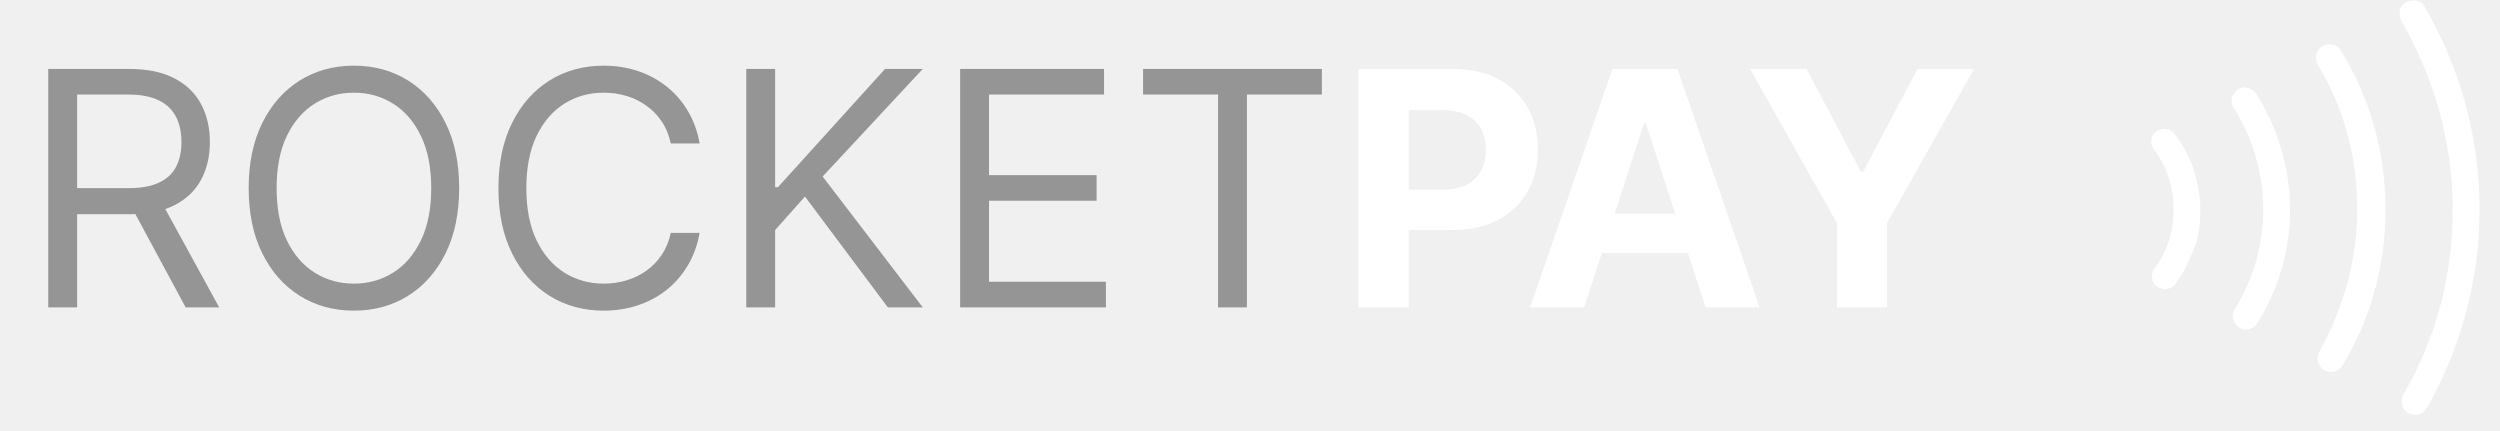
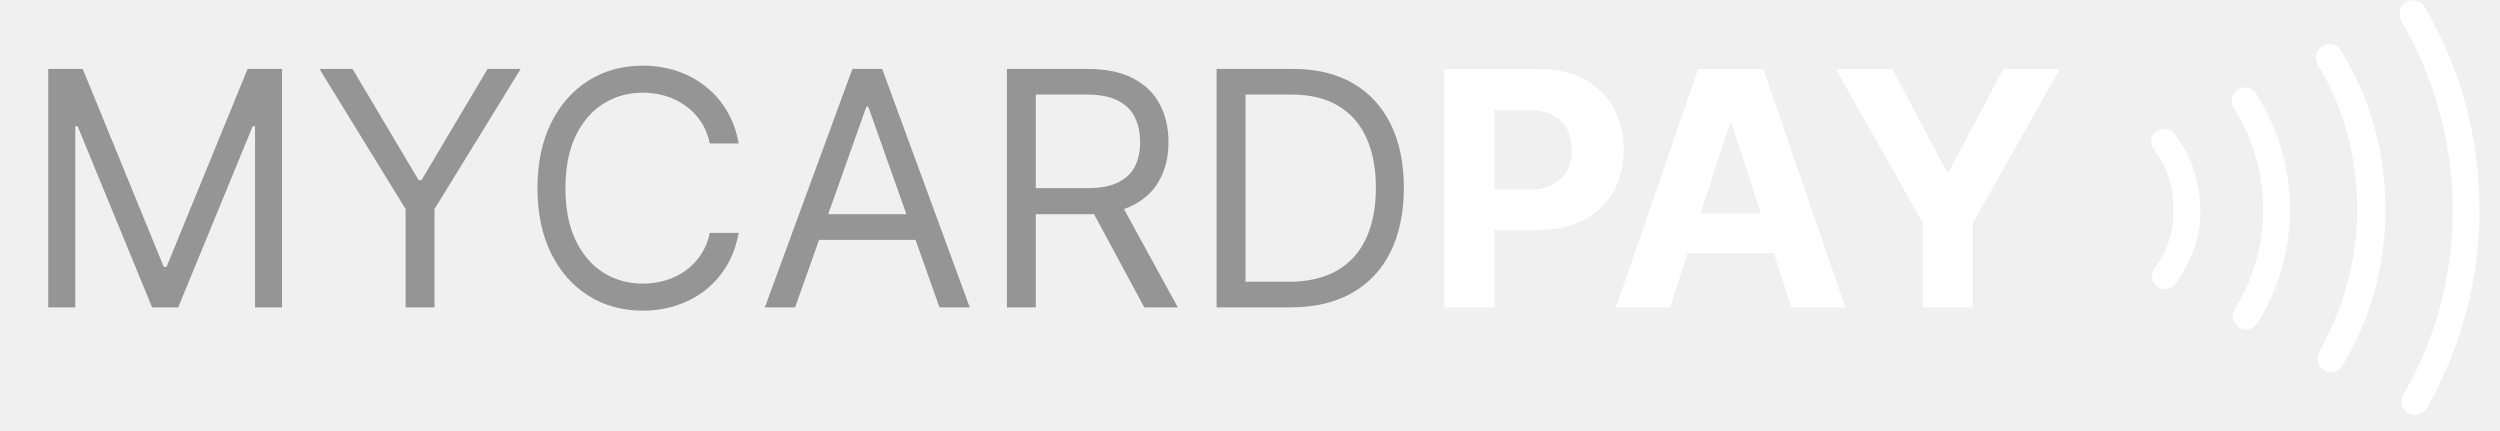
<svg xmlns="http://www.w3.org/2000/svg" width="122" height="21" viewBox="0 0 122 21" fill="none">
-   <path d="M2.355 15V3.364H6.287C7.196 3.364 7.942 3.519 8.526 3.83C9.109 4.136 9.541 4.559 9.821 5.097C10.102 5.634 10.242 6.246 10.242 6.932C10.242 7.617 10.102 8.225 9.821 8.756C9.541 9.286 9.111 9.703 8.532 10.006C7.952 10.305 7.211 10.454 6.31 10.454H3.128V9.182H6.264C6.886 9.182 7.386 9.091 7.764 8.909C8.147 8.727 8.424 8.47 8.594 8.136C8.768 7.799 8.855 7.398 8.855 6.932C8.855 6.466 8.768 6.059 8.594 5.71C8.42 5.362 8.141 5.093 7.759 4.903C7.376 4.71 6.871 4.614 6.242 4.614H3.764V15H2.355ZM7.833 9.773L10.696 15H9.06L6.242 9.773H7.833ZM22.408 9.182C22.408 10.409 22.186 11.47 21.743 12.364C21.3 13.258 20.692 13.947 19.919 14.432C19.147 14.917 18.264 15.159 17.272 15.159C16.279 15.159 15.397 14.917 14.624 14.432C13.851 13.947 13.243 13.258 12.8 12.364C12.357 11.47 12.135 10.409 12.135 9.182C12.135 7.955 12.357 6.894 12.8 6C13.243 5.106 13.851 4.417 14.624 3.932C15.397 3.447 16.279 3.205 17.272 3.205C18.264 3.205 19.147 3.447 19.919 3.932C20.692 4.417 21.3 5.106 21.743 6C22.186 6.894 22.408 7.955 22.408 9.182ZM21.044 9.182C21.044 8.174 20.876 7.324 20.539 6.631C20.205 5.937 19.753 5.413 19.181 5.057C18.613 4.701 17.976 4.523 17.272 4.523C16.567 4.523 15.929 4.701 15.357 5.057C14.789 5.413 14.336 5.937 13.999 6.631C13.665 7.324 13.499 8.174 13.499 9.182C13.499 10.189 13.665 11.04 13.999 11.733C14.336 12.426 14.789 12.951 15.357 13.307C15.929 13.663 16.567 13.841 17.272 13.841C17.976 13.841 18.613 13.663 19.181 13.307C19.753 12.951 20.205 12.426 20.539 11.733C20.876 11.04 21.044 10.189 21.044 9.182ZM34.141 7H32.732C32.648 6.595 32.503 6.239 32.294 5.932C32.09 5.625 31.84 5.367 31.544 5.159C31.253 4.947 30.929 4.788 30.573 4.682C30.217 4.576 29.845 4.523 29.459 4.523C28.755 4.523 28.116 4.701 27.544 5.057C26.976 5.413 26.523 5.937 26.186 6.631C25.853 7.324 25.686 8.174 25.686 9.182C25.686 10.189 25.853 11.04 26.186 11.733C26.523 12.426 26.976 12.951 27.544 13.307C28.116 13.663 28.755 13.841 29.459 13.841C29.845 13.841 30.217 13.788 30.573 13.682C30.929 13.576 31.253 13.418 31.544 13.21C31.84 12.998 32.09 12.739 32.294 12.432C32.503 12.121 32.648 11.765 32.732 11.364H34.141C34.035 11.958 33.842 12.491 33.561 12.96C33.281 13.43 32.933 13.829 32.516 14.159C32.099 14.485 31.631 14.733 31.113 14.903C30.597 15.074 30.046 15.159 29.459 15.159C28.467 15.159 27.584 14.917 26.811 14.432C26.039 13.947 25.431 13.258 24.988 12.364C24.544 11.47 24.323 10.409 24.323 9.182C24.323 7.955 24.544 6.894 24.988 6C25.431 5.106 26.039 4.417 26.811 3.932C27.584 3.447 28.467 3.205 29.459 3.205C30.046 3.205 30.597 3.29 31.113 3.46C31.631 3.631 32.099 3.881 32.516 4.21C32.933 4.536 33.281 4.934 33.561 5.403C33.842 5.869 34.035 6.401 34.141 7ZM36.418 15V3.364H37.827V9.136H37.963L43.191 3.364H45.032L40.145 8.614L45.032 15H43.327L39.282 9.591L37.827 11.227V15H36.418ZM46.855 15V3.364H53.878V4.614H48.264V8.545H53.514V9.795H48.264V13.75H53.969V15H46.855ZM55.782 4.614V3.364H64.509V4.614H60.85V15H59.441V4.614H55.782Z" fill="#959595" />
-   <path d="M66.286 15V3.364H70.877C71.759 3.364 72.511 3.532 73.132 3.869C73.754 4.203 74.227 4.667 74.553 5.261C74.882 5.852 75.047 6.534 75.047 7.307C75.047 8.08 74.88 8.761 74.547 9.352C74.214 9.943 73.731 10.403 73.098 10.733C72.469 11.062 71.708 11.227 70.814 11.227H67.888V9.256H70.416C70.89 9.256 71.28 9.174 71.587 9.011C71.897 8.845 72.129 8.616 72.28 8.324C72.435 8.028 72.513 7.689 72.513 7.307C72.513 6.92 72.435 6.583 72.28 6.295C72.129 6.004 71.897 5.778 71.587 5.619C71.276 5.456 70.882 5.375 70.405 5.375H68.746V15H66.286ZM77.307 15H74.671L78.688 3.364H81.858L85.87 15H83.233L80.318 6.023H80.228L77.307 15ZM77.142 10.426H83.37V12.347H77.142V10.426ZM85.401 3.364H88.156L90.81 8.375H90.924L93.577 3.364H96.333L92.088 10.886V15H89.645V10.886L85.401 3.364Z" fill="white" />
-   <path fill-rule="evenodd" clip-rule="evenodd" d="M106.149 13.862L106.146 13.866L106.143 13.871C105.965 14.123 105.566 14.197 105.254 13.976C105.004 13.8 104.929 13.407 105.142 13.097C105.459 12.693 105.689 12.22 105.841 11.758C105.998 11.277 106.071 10.73 106.069 10.194C106.066 9.658 105.987 9.113 105.824 8.633C105.668 8.173 105.433 7.703 105.111 7.302C104.895 6.994 104.966 6.6 105.214 6.421C105.523 6.198 105.923 6.267 106.103 6.518L106.107 6.522L106.11 6.527C106.51 7.054 106.838 7.64 107.034 8.215C107.241 8.892 107.372 9.546 107.376 10.188C107.379 10.862 107.315 11.501 107.067 12.13C106.797 12.815 106.536 13.34 106.149 13.862ZM109.042 15.114L109.049 15.103L109.057 15.092C109.943 13.671 110.455 11.957 110.445 10.171C110.436 8.386 109.906 6.677 109.005 5.266C108.81 4.957 108.897 4.59 109.227 4.353C109.448 4.193 109.863 4.249 110.109 4.58C111.127 6.194 111.742 8.146 111.752 10.164C111.763 12.251 111.17 14.14 110.169 15.766C109.937 16.085 109.582 16.174 109.277 15.994C108.945 15.751 108.885 15.337 109.042 15.114ZM114.232 2.457L114.241 2.474L114.251 2.491C115.63 4.739 116.396 7.332 116.411 10.139C116.426 12.945 115.688 15.545 114.335 17.807C114.127 18.141 113.777 18.235 113.421 18.07C113.098 17.859 113.011 17.51 113.18 17.157C114.332 15.112 115.047 12.703 115.034 10.147C115.02 7.602 114.355 5.196 113.103 3.151C112.934 2.802 113.018 2.454 113.337 2.241C113.723 2.057 114.098 2.192 114.232 2.457ZM118.315 0.318L118.321 0.329L118.328 0.341C119.999 3.229 120.981 6.532 121 10.115C121.019 13.694 120.074 17.004 118.437 19.908C118.229 20.238 117.881 20.33 117.527 20.166C117.205 19.956 117.117 19.608 117.284 19.256C118.861 16.565 119.711 13.446 119.693 10.122C119.675 6.789 118.718 3.683 117.189 1.017C116.997 0.628 117.132 0.247 117.4 0.112C117.792 -0.087 118.179 0.048 118.315 0.318Z" fill="white" />
+   <path d="M2.355 3.364H4.037L7.992 13.023H8.128L12.083 3.364H13.764V15H12.446V6.159H12.333L8.696 15H7.424L3.787 6.159H3.674V15H2.355V3.364ZM15.59 3.364H17.203L20.431 8.795H20.567L23.794 3.364H25.408L21.203 10.204V15H19.794V10.204L15.59 3.364ZM36.047 7H34.638C34.555 6.595 34.409 6.239 34.201 5.932C33.996 5.625 33.746 5.367 33.451 5.159C33.159 4.947 32.835 4.788 32.479 4.682C32.123 4.576 31.752 4.523 31.365 4.523C30.661 4.523 30.023 4.701 29.451 5.057C28.882 5.413 28.43 5.938 28.093 6.631C27.759 7.324 27.593 8.174 27.593 9.182C27.593 10.189 27.759 11.04 28.093 11.733C28.43 12.426 28.882 12.951 29.451 13.307C30.023 13.663 30.661 13.841 31.365 13.841C31.752 13.841 32.123 13.788 32.479 13.682C32.835 13.576 33.159 13.419 33.451 13.21C33.746 12.998 33.996 12.739 34.201 12.432C34.409 12.121 34.555 11.765 34.638 11.364H36.047C35.941 11.958 35.748 12.491 35.468 12.96C35.187 13.43 34.839 13.829 34.422 14.159C34.005 14.485 33.538 14.733 33.019 14.903C32.504 15.074 31.952 15.159 31.365 15.159C30.373 15.159 29.49 14.917 28.718 14.432C27.945 13.947 27.337 13.258 26.894 12.364C26.451 11.47 26.229 10.409 26.229 9.182C26.229 7.955 26.451 6.894 26.894 6C27.337 5.106 27.945 4.417 28.718 3.932C29.49 3.447 30.373 3.205 31.365 3.205C31.952 3.205 32.504 3.29 33.019 3.46C33.538 3.631 34.005 3.881 34.422 4.21C34.839 4.536 35.187 4.934 35.468 5.403C35.748 5.869 35.941 6.402 36.047 7ZM38.801 15H37.324L41.597 3.364H43.051L47.324 15H45.847L42.37 5.205H42.279L38.801 15ZM39.347 10.454H45.301V11.704H39.347V10.454ZM49.137 15V3.364H53.068C53.977 3.364 54.724 3.519 55.307 3.83C55.89 4.136 56.322 4.559 56.602 5.097C56.883 5.634 57.023 6.246 57.023 6.932C57.023 7.617 56.883 8.225 56.602 8.756C56.322 9.286 55.892 9.703 55.313 10.006C54.733 10.305 53.993 10.454 53.091 10.454H49.909V9.182H53.046C53.667 9.182 54.167 9.091 54.546 8.909C54.928 8.727 55.205 8.47 55.375 8.136C55.55 7.799 55.637 7.398 55.637 6.932C55.637 6.466 55.55 6.059 55.375 5.71C55.201 5.362 54.923 5.093 54.54 4.903C54.157 4.71 53.652 4.614 53.023 4.614H50.546V15H49.137ZM54.614 9.773L57.477 15H55.841L53.023 9.773H54.614ZM62.962 15H59.371V3.364H63.121C64.25 3.364 65.216 3.597 66.019 4.062C66.822 4.525 67.437 5.189 67.865 6.057C68.293 6.92 68.507 7.955 68.507 9.159C68.507 10.371 68.291 11.415 67.86 12.29C67.428 13.161 66.799 13.831 65.973 14.301C65.147 14.767 64.144 15 62.962 15ZM60.78 13.75H62.871C63.833 13.75 64.63 13.564 65.263 13.193C65.896 12.822 66.367 12.294 66.678 11.608C66.988 10.922 67.144 10.106 67.144 9.159C67.144 8.22 66.99 7.411 66.683 6.733C66.377 6.051 65.918 5.528 65.308 5.165C64.699 4.797 63.939 4.614 63.03 4.614H60.78V13.75Z" fill="#959595" />
+   <path d="M70.473 15V3.364H75.064C75.947 3.364 76.699 3.532 77.32 3.869C77.941 4.203 78.415 4.667 78.74 5.261C79.07 5.852 79.235 6.534 79.235 7.307C79.235 8.08 79.068 8.761 78.735 9.352C78.401 9.943 77.918 10.403 77.286 10.733C76.657 11.062 75.896 11.227 75.002 11.227H72.076V9.256H74.604C75.077 9.256 75.468 9.174 75.774 9.011C76.085 8.845 76.316 8.616 76.468 8.324C76.623 8.028 76.701 7.689 76.701 7.307C76.701 6.92 76.623 6.583 76.468 6.295C76.316 6.004 76.085 5.778 75.774 5.619C75.464 5.456 75.07 5.375 74.593 5.375H72.933V15H70.473ZM81.495 15H78.858L82.875 3.364H86.046L90.057 15H87.421L84.506 6.023H84.415L81.495 15ZM81.33 10.426H87.557V12.347H81.33V10.426ZM89.588 3.364H92.344L94.997 8.375H95.111L97.764 3.364H100.52L96.276 10.886V15H93.833V10.886L89.588 3.364Z" fill="white" />
+   <path fill-rule="evenodd" clip-rule="evenodd" d="M106.149 13.862L106.146 13.866L106.143 13.871C105.965 14.123 105.566 14.197 105.254 13.977C105.004 13.8 104.929 13.407 105.142 13.097C105.459 12.693 105.689 12.22 105.841 11.758C105.998 11.277 106.071 10.73 106.069 10.194C106.066 9.658 105.987 9.113 105.824 8.633C105.668 8.173 105.433 7.703 105.111 7.302C104.895 6.994 104.966 6.6 105.214 6.421C105.523 6.198 105.923 6.268 106.103 6.518L106.107 6.522L106.11 6.527C106.51 7.054 106.838 7.64 107.034 8.215C107.241 8.892 107.372 9.546 107.376 10.188C107.379 10.863 107.315 11.501 107.067 12.13C106.797 12.815 106.536 13.34 106.149 13.862ZM109.042 15.114L109.049 15.103L109.057 15.092C109.943 13.671 110.455 11.957 110.445 10.171C110.436 8.386 109.906 6.677 109.005 5.266C108.81 4.957 108.897 4.59 109.227 4.353C109.448 4.193 109.863 4.249 110.109 4.58C111.127 6.194 111.742 8.146 111.752 10.164C111.763 12.251 111.17 14.14 110.169 15.766C109.937 16.085 109.582 16.174 109.277 15.994C108.945 15.751 108.885 15.337 109.042 15.114ZM114.232 2.457L114.241 2.475L114.251 2.491C115.63 4.739 116.396 7.332 116.411 10.139C116.426 12.945 115.688 15.545 114.335 17.807C114.127 18.141 113.777 18.235 113.421 18.07C113.098 17.859 113.011 17.51 113.18 17.157C114.332 15.113 115.047 12.703 115.034 10.147C115.02 7.602 114.355 5.196 113.103 3.151C112.934 2.802 113.018 2.455 113.337 2.241C113.723 2.057 114.098 2.192 114.232 2.457ZM118.315 0.318L118.321 0.329L118.328 0.341C119.999 3.229 120.981 6.532 121 10.115C121.019 13.694 120.074 17.004 118.437 19.908C118.229 20.238 117.881 20.33 117.527 20.166C117.205 19.956 117.117 19.608 117.284 19.256C118.861 16.565 119.711 13.446 119.693 10.122C119.675 6.789 118.718 3.683 117.189 1.017C116.997 0.628 117.132 0.247 117.4 0.112C117.792 -0.087 118.179 0.048 118.315 0.318Z" fill="white" />
</svg>
